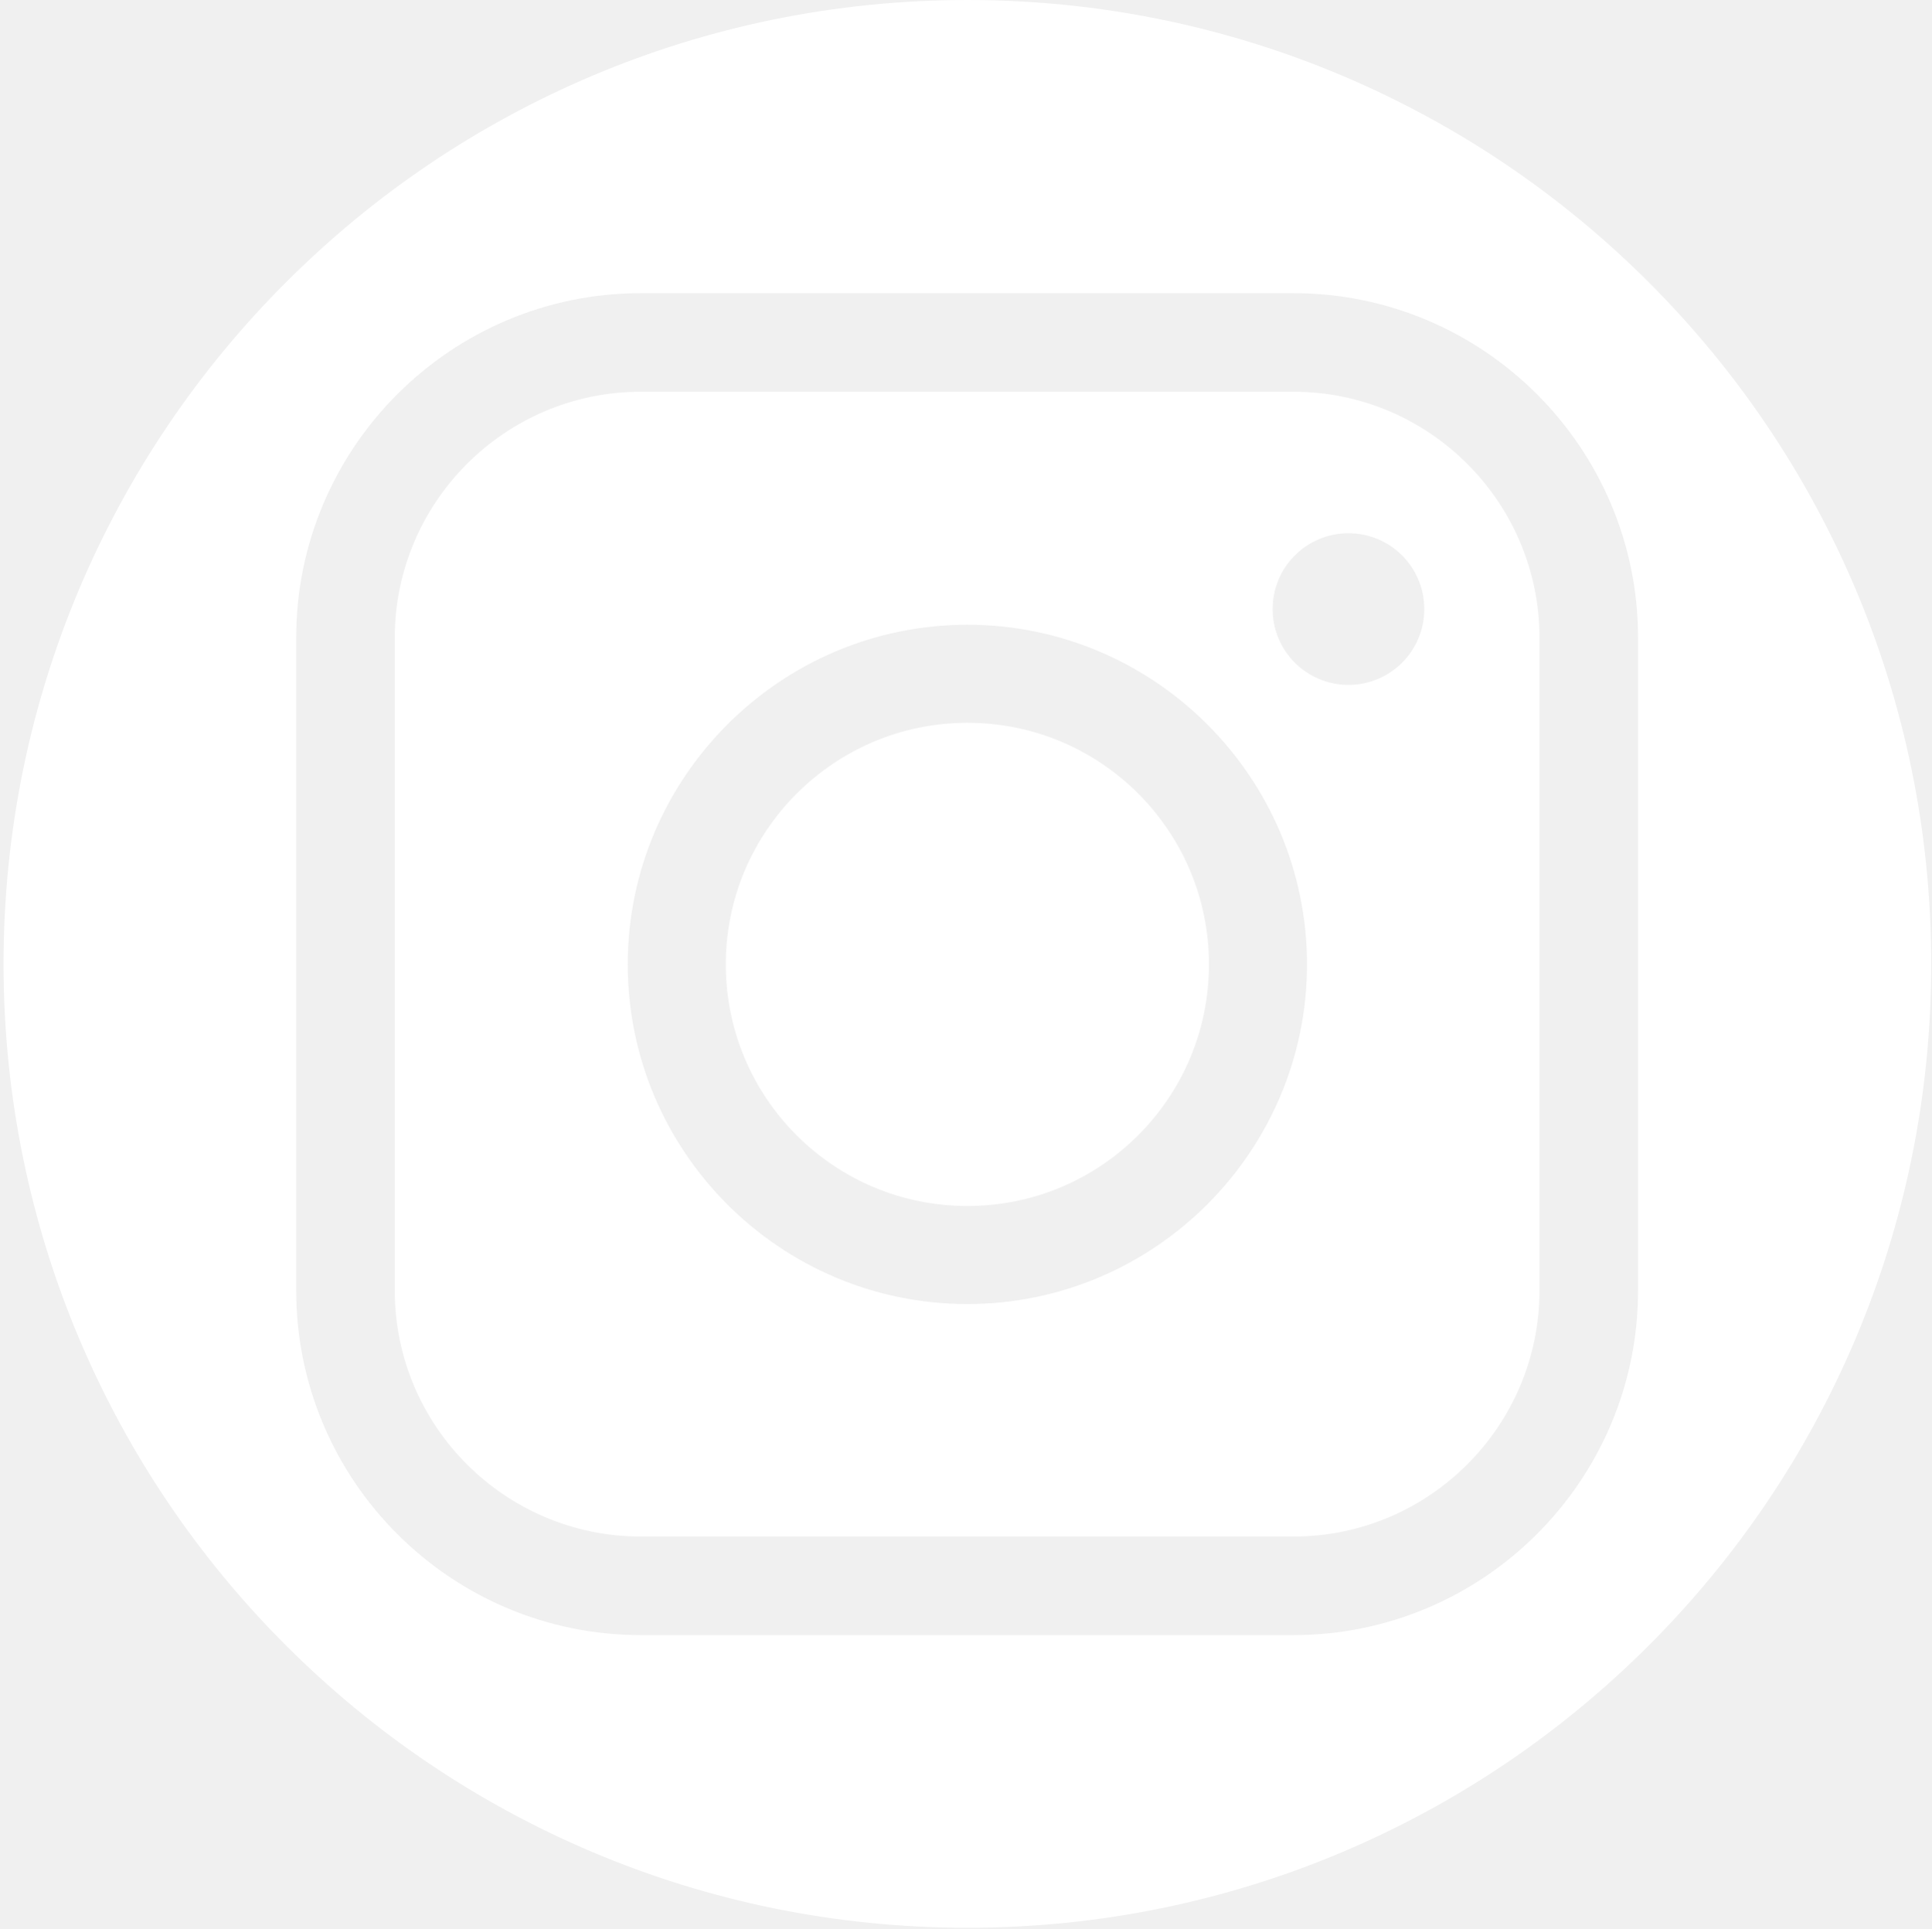
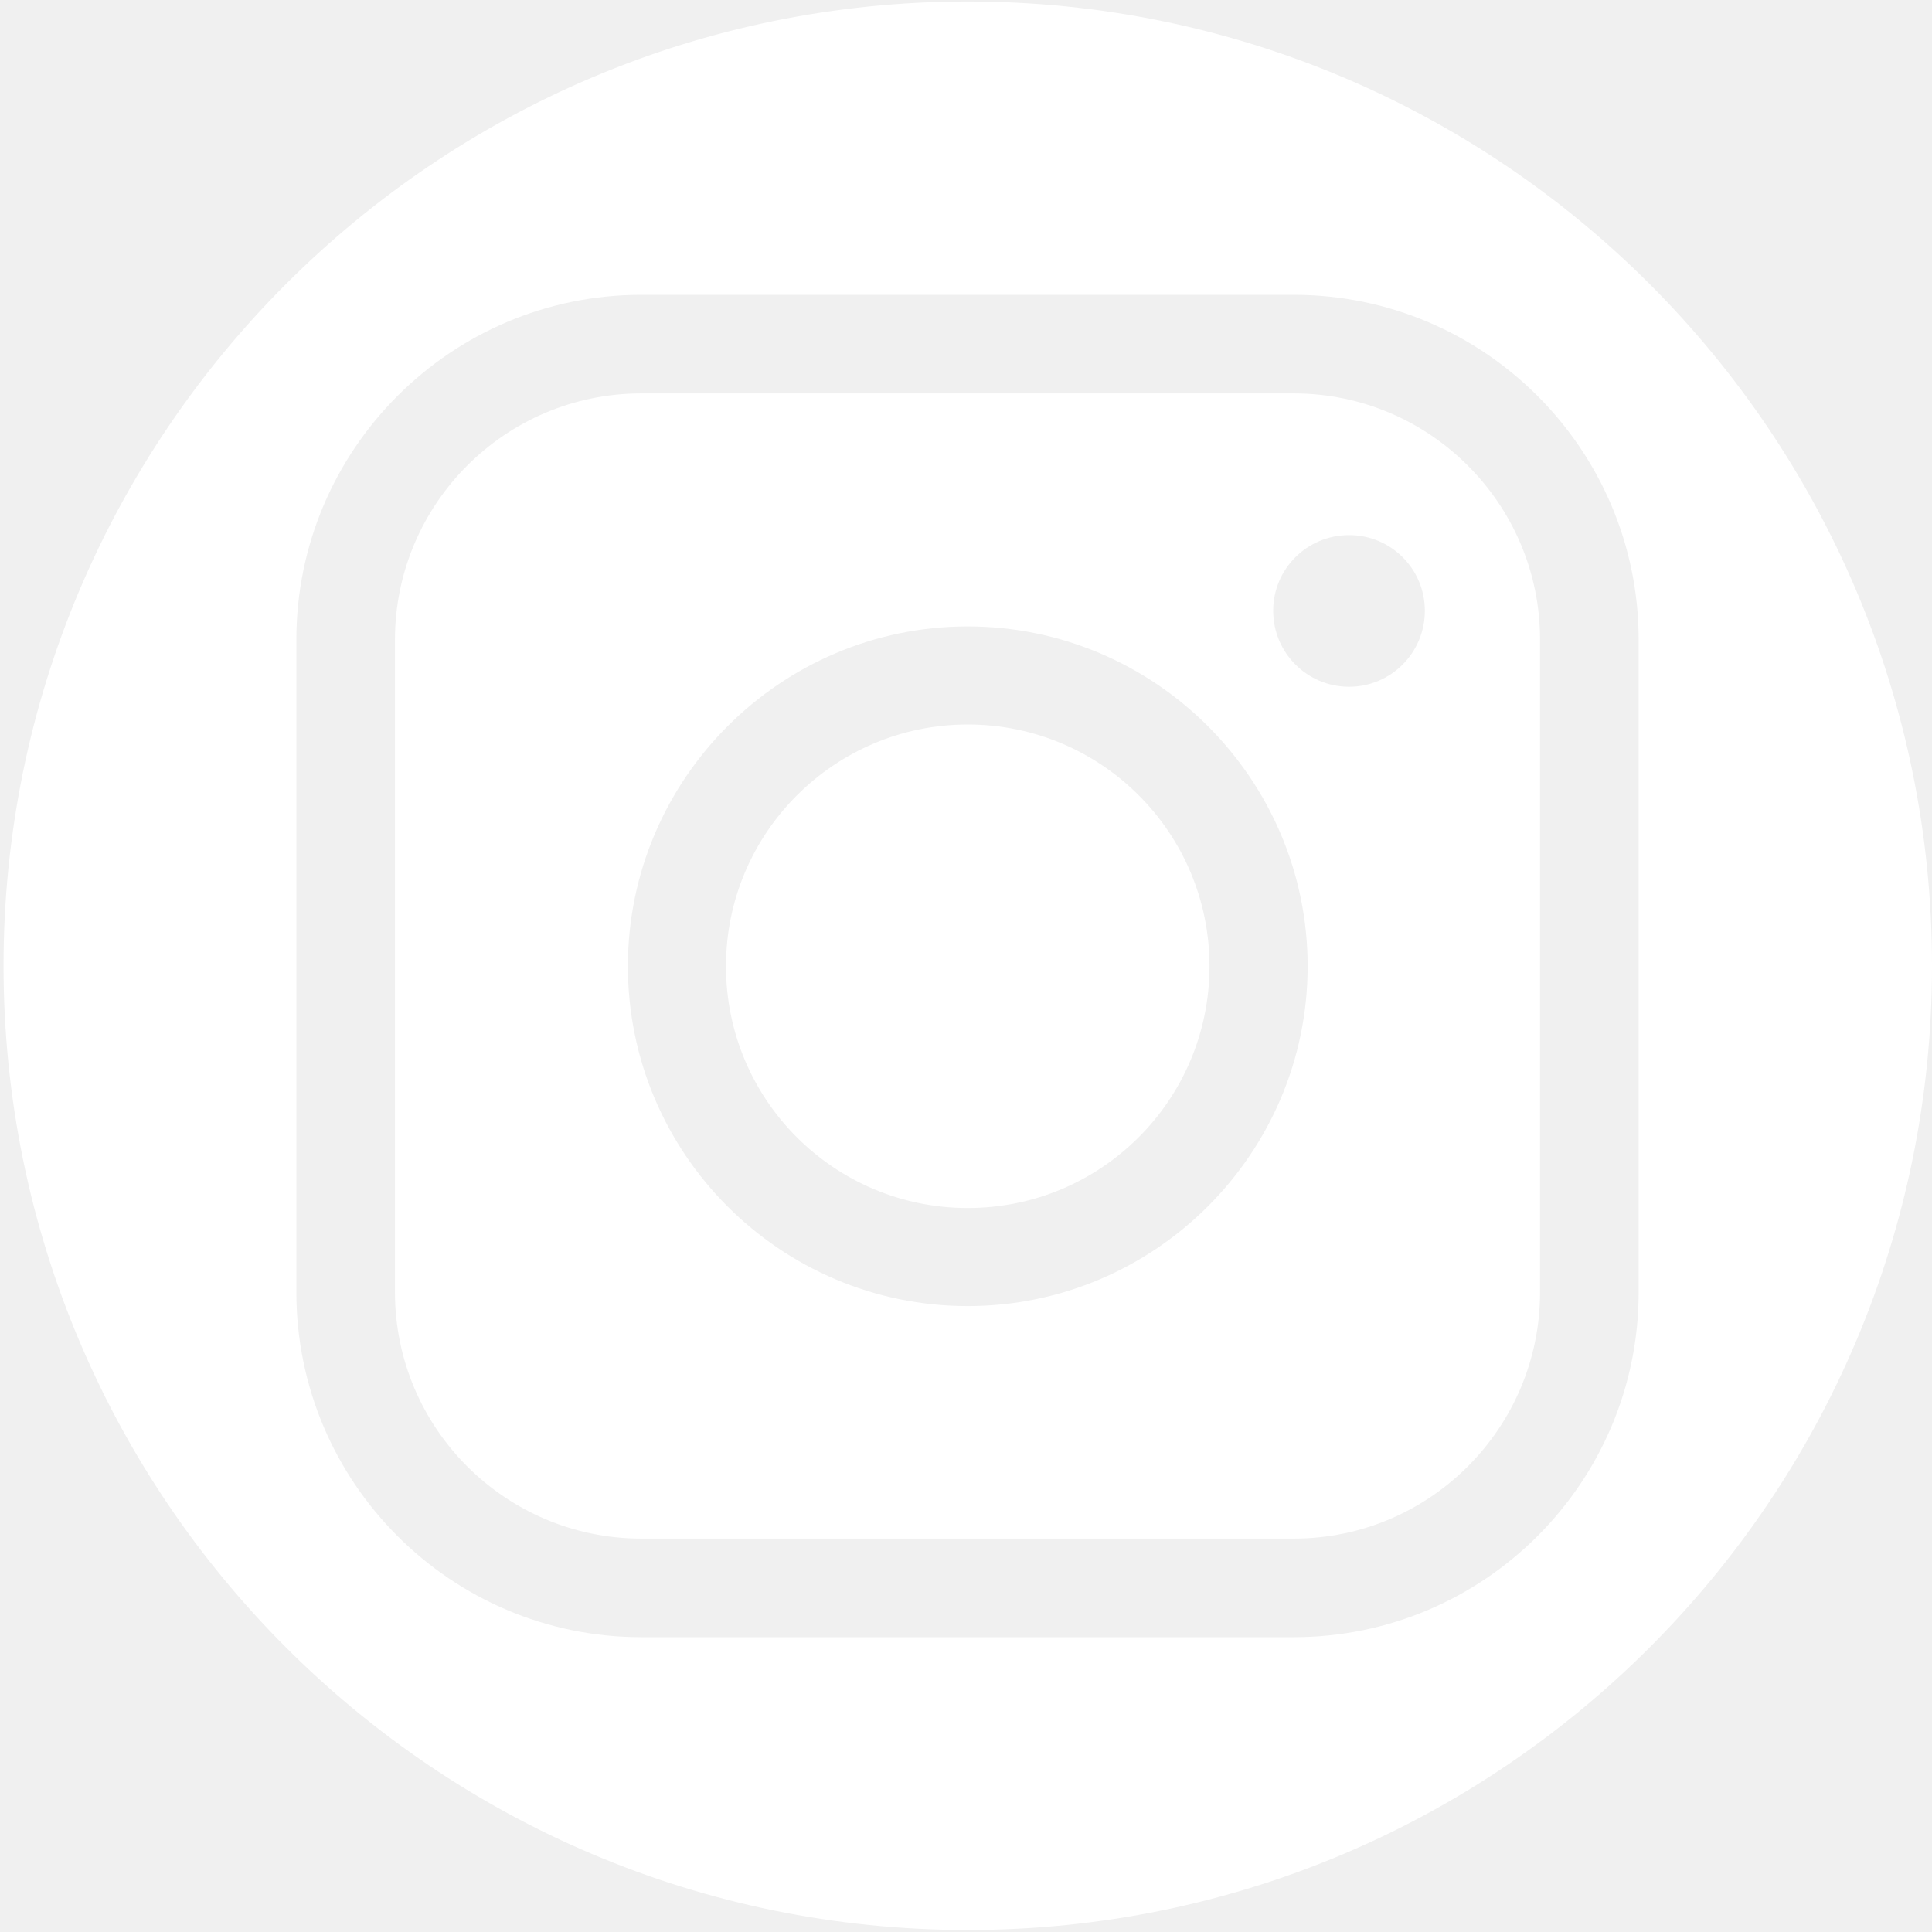
- <svg xmlns="http://www.w3.org/2000/svg" id="Capa_1" viewBox="0 0 38.21 38.15">
-   <defs>
-     <style>
-       .cls-1 {
-         fill: #fff;
-       }
-     </style>
-   </defs>
-   <path class="cls-1" d="M19.14,14.3c-2.63,0-4.78,2.14-4.78,4.78s2.14,4.78,4.78,4.78,4.78-2.14,4.78-4.78-2.14-4.78-4.78-4.78Z" />
-   <path class="cls-1" d="M25.59,7.75h-12.91c-2.69,0-4.87,2.19-4.87,4.87v12.91c0,2.69,2.19,4.87,4.87,4.87h12.91c2.69,0,4.87-2.19,4.87-4.87v-12.91c0-2.69-2.19-4.87-4.87-4.87ZM19.14,25.8c-3.71,0-6.72-3.02-6.72-6.72s3.02-6.72,6.72-6.72,6.72,3.02,6.72,6.72-3.02,6.72-6.72,6.72ZM26.68,13.55c-.83,0-1.5-.67-1.5-1.5s.67-1.5,1.5-1.5,1.5.67,1.5,1.5-.67,1.5-1.5,1.5Z" />
-   <path class="cls-1" d="M19.14,0C8.61,0,.07,8.54.07,19.07s8.54,19.07,19.07,19.07,19.07-8.54,19.07-19.07S29.67,0,19.14,0ZM32.41,25.53c0,3.76-3.06,6.82-6.82,6.82h-12.91c-3.76,0-6.82-3.06-6.82-6.82v-12.91c0-3.76,3.06-6.82,6.82-6.82h12.91c3.76,0,6.82,3.06,6.82,6.82v12.91Z" />
+ <svg xmlns="http://www.w3.org/2000/svg" width="30px" height="px" viewBox="0 0 30 30" version="1.1">
+   <g id="surface1">
+     <path style=" stroke:none;fill-rule:nonzero;fill:rgb(100%,100%,100%);fill-opacity:1;" d="M 15.027 11.25 C 12.961 11.25 11.273 12.93 11.273 15.004 C 11.273 17.078 12.953 18.758 15.027 18.758 C 17.102 18.758 18.781 17.078 18.781 15.004 C 18.781 12.93 17.102 11.25 15.027 11.25 Z M 15.027 11.25 " />
+     <path style=" stroke:none;fill-rule:nonzero;fill:rgb(100%,100%,100%);fill-opacity:1;" d="M 20.09 6.109 L 9.957 6.109 C 7.844 6.109 6.133 7.828 6.133 9.934 L 6.133 20.066 C 6.133 22.18 7.852 23.891 9.957 23.891 L 20.09 23.891 C 22.203 23.891 23.914 22.172 23.914 20.066 L 23.914 9.934 C 23.914 7.82 22.195 6.109 20.09 6.109 Z M 15.027 20.281 C 12.113 20.281 9.75 17.91 9.75 15.004 C 9.75 12.098 12.121 9.727 15.027 9.727 C 17.934 9.727 20.305 12.098 20.305 15.004 C 20.305 17.91 17.934 20.281 15.027 20.281 Z M 20.949 10.664 C 20.297 10.664 19.77 10.137 19.77 9.484 C 19.77 8.832 20.297 8.309 20.949 8.309 C 21.598 8.309 22.125 8.832 22.125 9.484 C 22.125 10.137 21.598 10.664 20.949 10.664 Z M 20.949 10.664 " />
+     <path style=" stroke:none;fill-rule:nonzero;fill:rgb(100%,100%,100%);fill-opacity:1;" d="M 15.027 0.023 C 6.762 0.023 0.055 6.73 0.055 14.996 C 0.055 23.262 6.762 29.969 15.027 29.969 C 23.297 29.969 30 23.262 30 14.996 C 30 6.73 23.297 0.023 15.027 0.023 Z M 25.445 20.066 C 25.445 23.02 23.043 25.422 20.09 25.422 L 9.957 25.422 C 7.004 25.422 4.602 23.02 4.602 20.066 L 4.602 9.934 C 4.602 6.98 7.004 4.578 9.957 4.578 L 20.09 4.578 C 23.043 4.578 25.445 6.98 25.445 9.934 Z M 25.445 20.066 " />
+   </g>
</svg>
